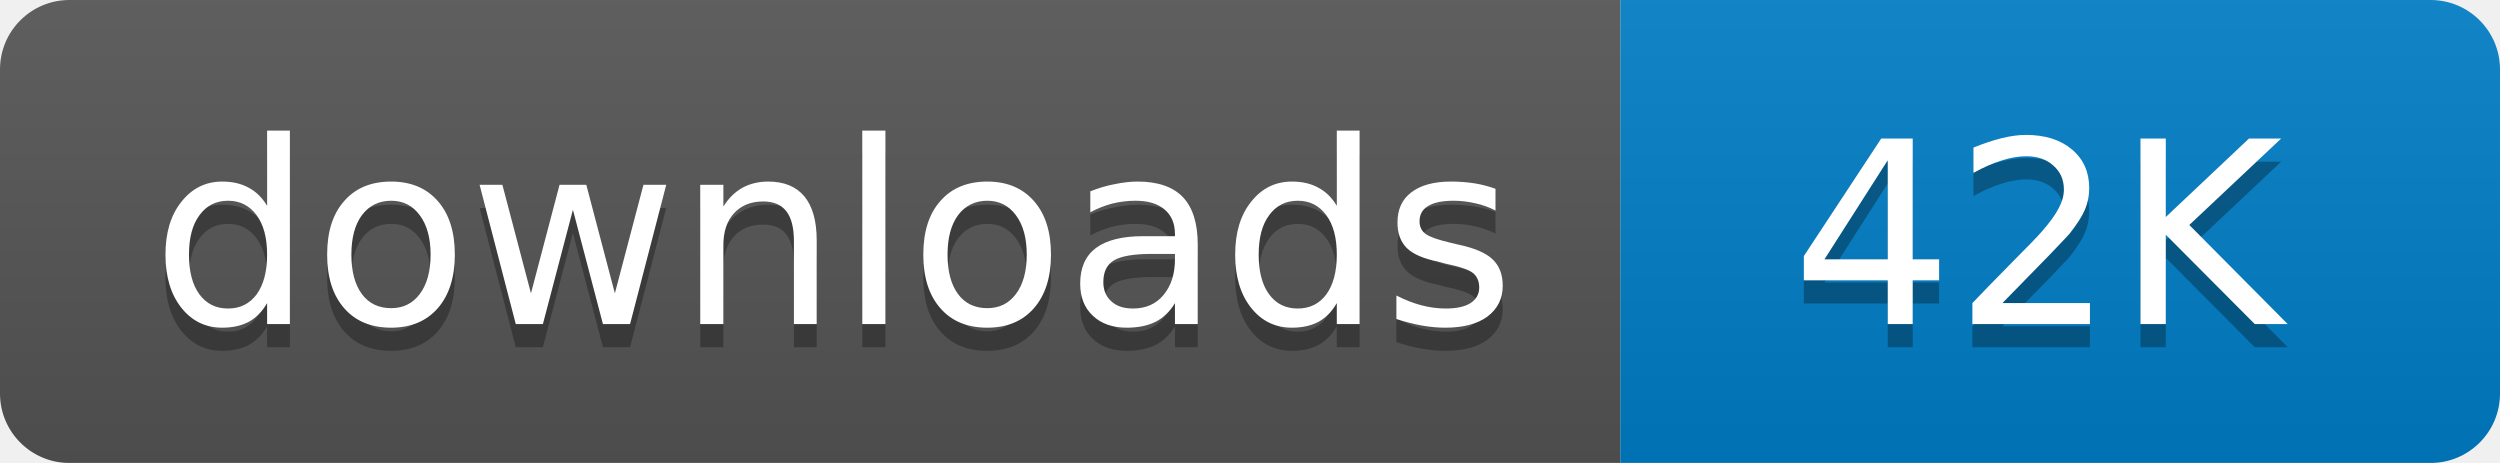
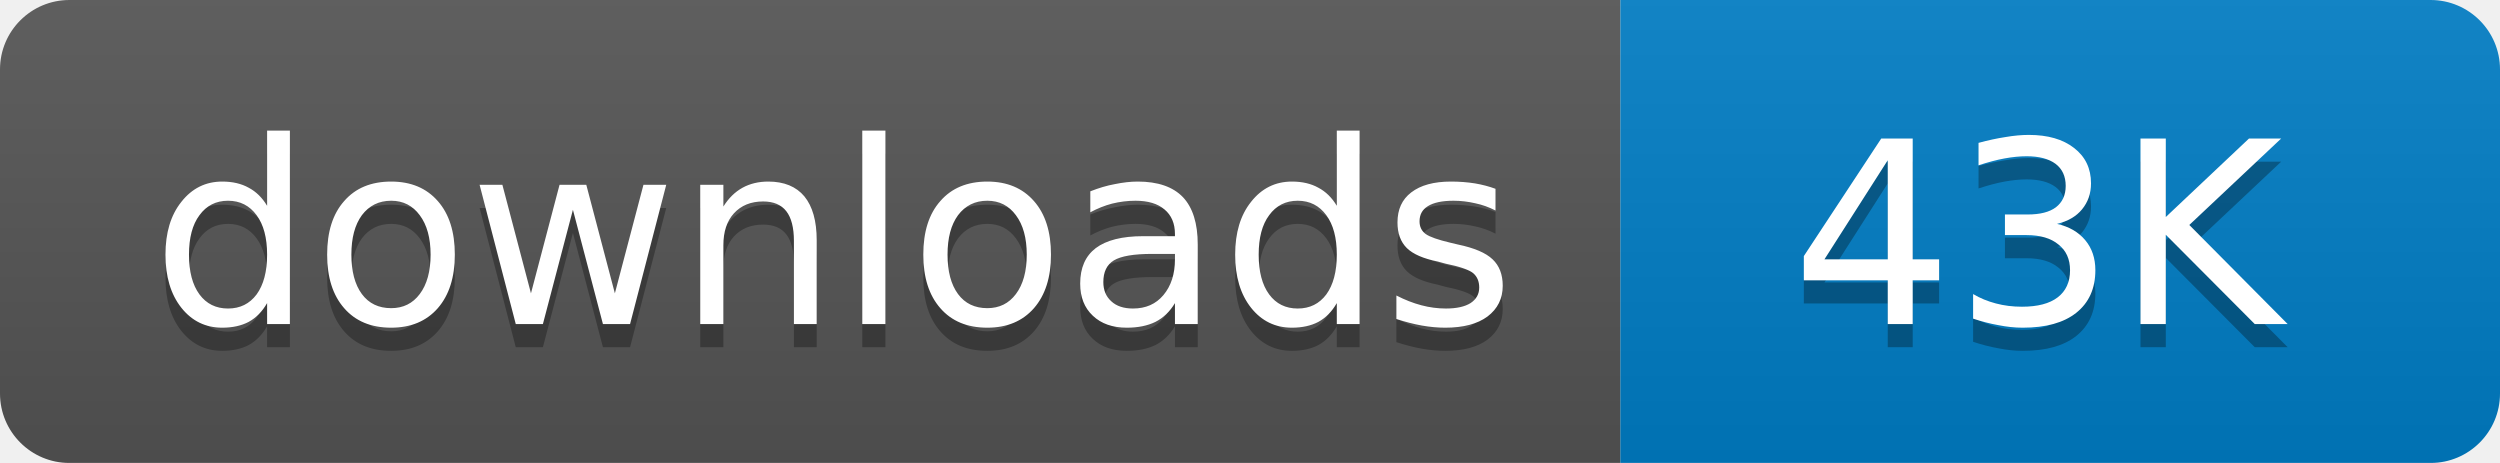
- <svg xmlns="http://www.w3.org/2000/svg" width="108" height="20" aria-label="CRAN downloads 42K">
+ <svg xmlns="http://www.w3.org/2000/svg" width="108" height="20" aria-label="CRAN downloads 43K">
  <linearGradient id="b" x2="0" y2="100%">
    <stop offset="0" stop-color="#bbb" stop-opacity=".1" />
    <stop offset="1" stop-opacity=".1" />
  </linearGradient>
  <mask id="a">
    <rect width="108" height="20" rx="3" fill="#fff" />
  </mask>
  <g mask="url(#a)">
    <path fill="#555" d="M0 0h70v20H0z" />
    <path fill="#007ec6" d="M70 0h38v20H70z" />
    <path fill="url(#b)" d="M0 0h108v20H0z" />
  </g>
  <g fill="#fff" text-anchor="middle" font-family="DejaVu Sans,Verdana,Geneva,sans-serif" font-size="11">
    <text x="36" y="15" fill="#010101" fill-opacity=".3">
      downloads
    </text>
    <text x="36" y="14">
      downloads
    </text>
    <text x="88" y="15" fill="#010101" fill-opacity=".3">
-       42K
+       43K
    </text>
    <text x="88" y="14">
-       42K
+       43K
    </text>
  </g>
</svg>
